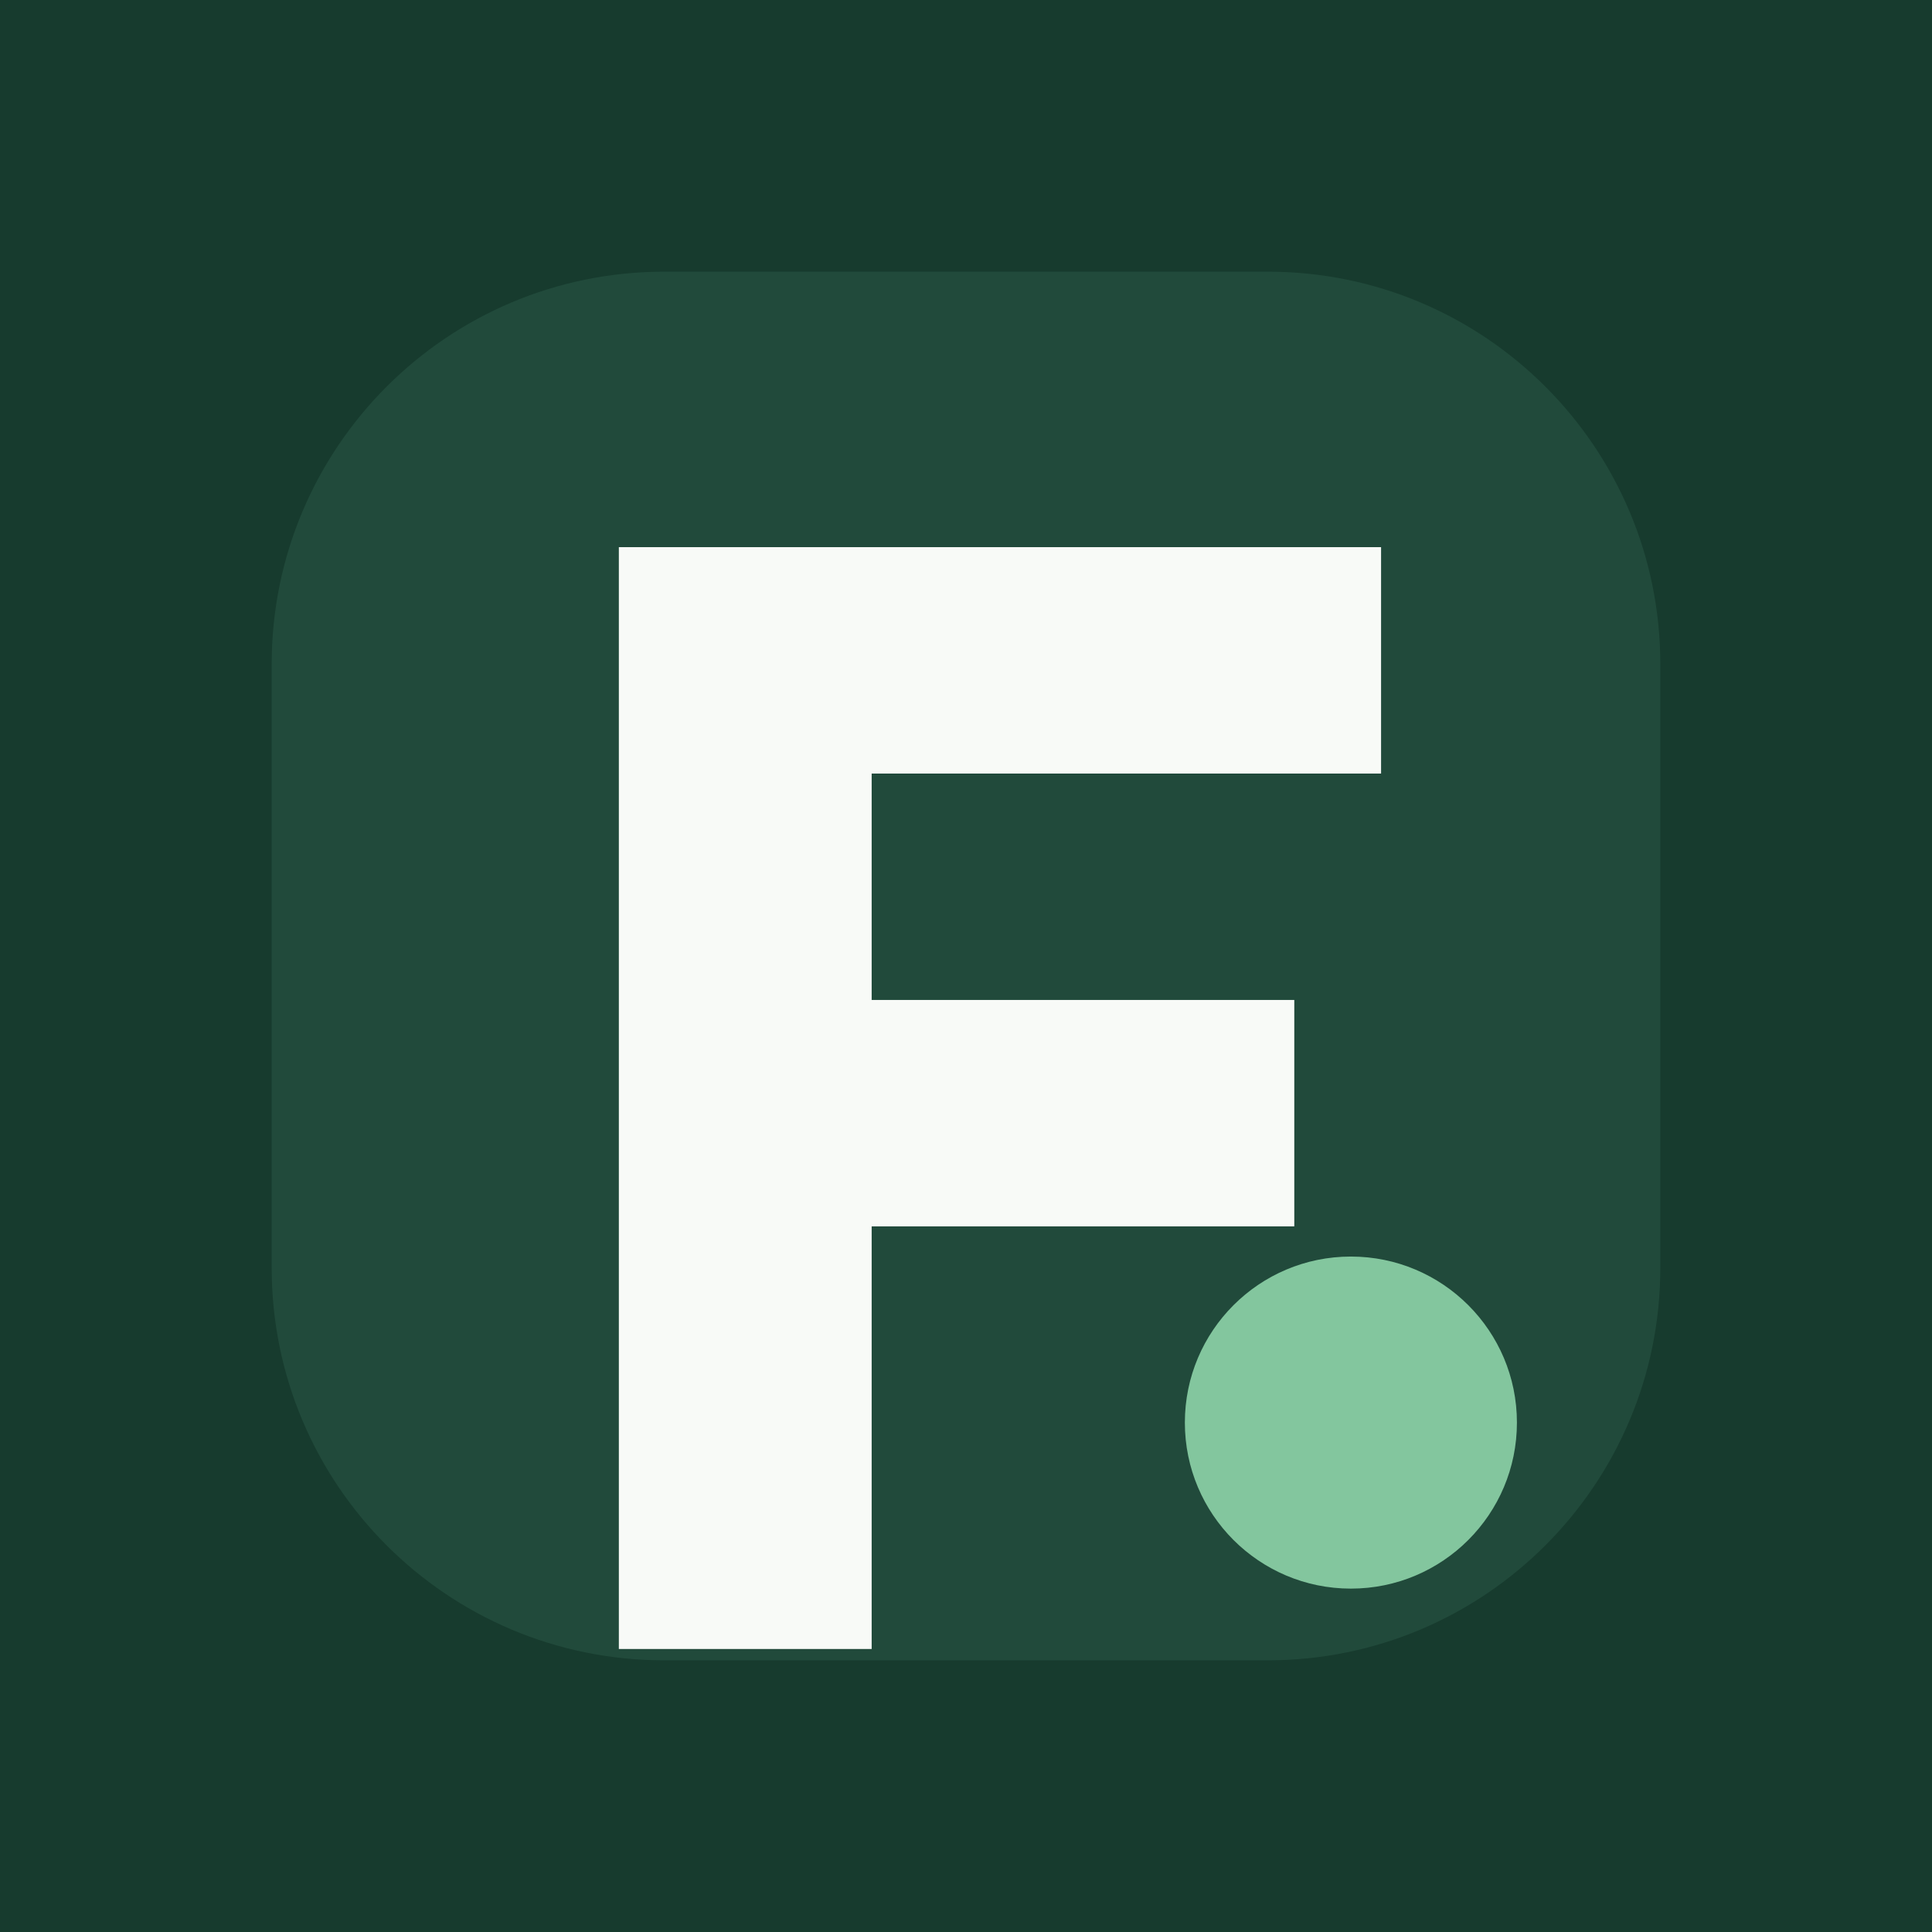
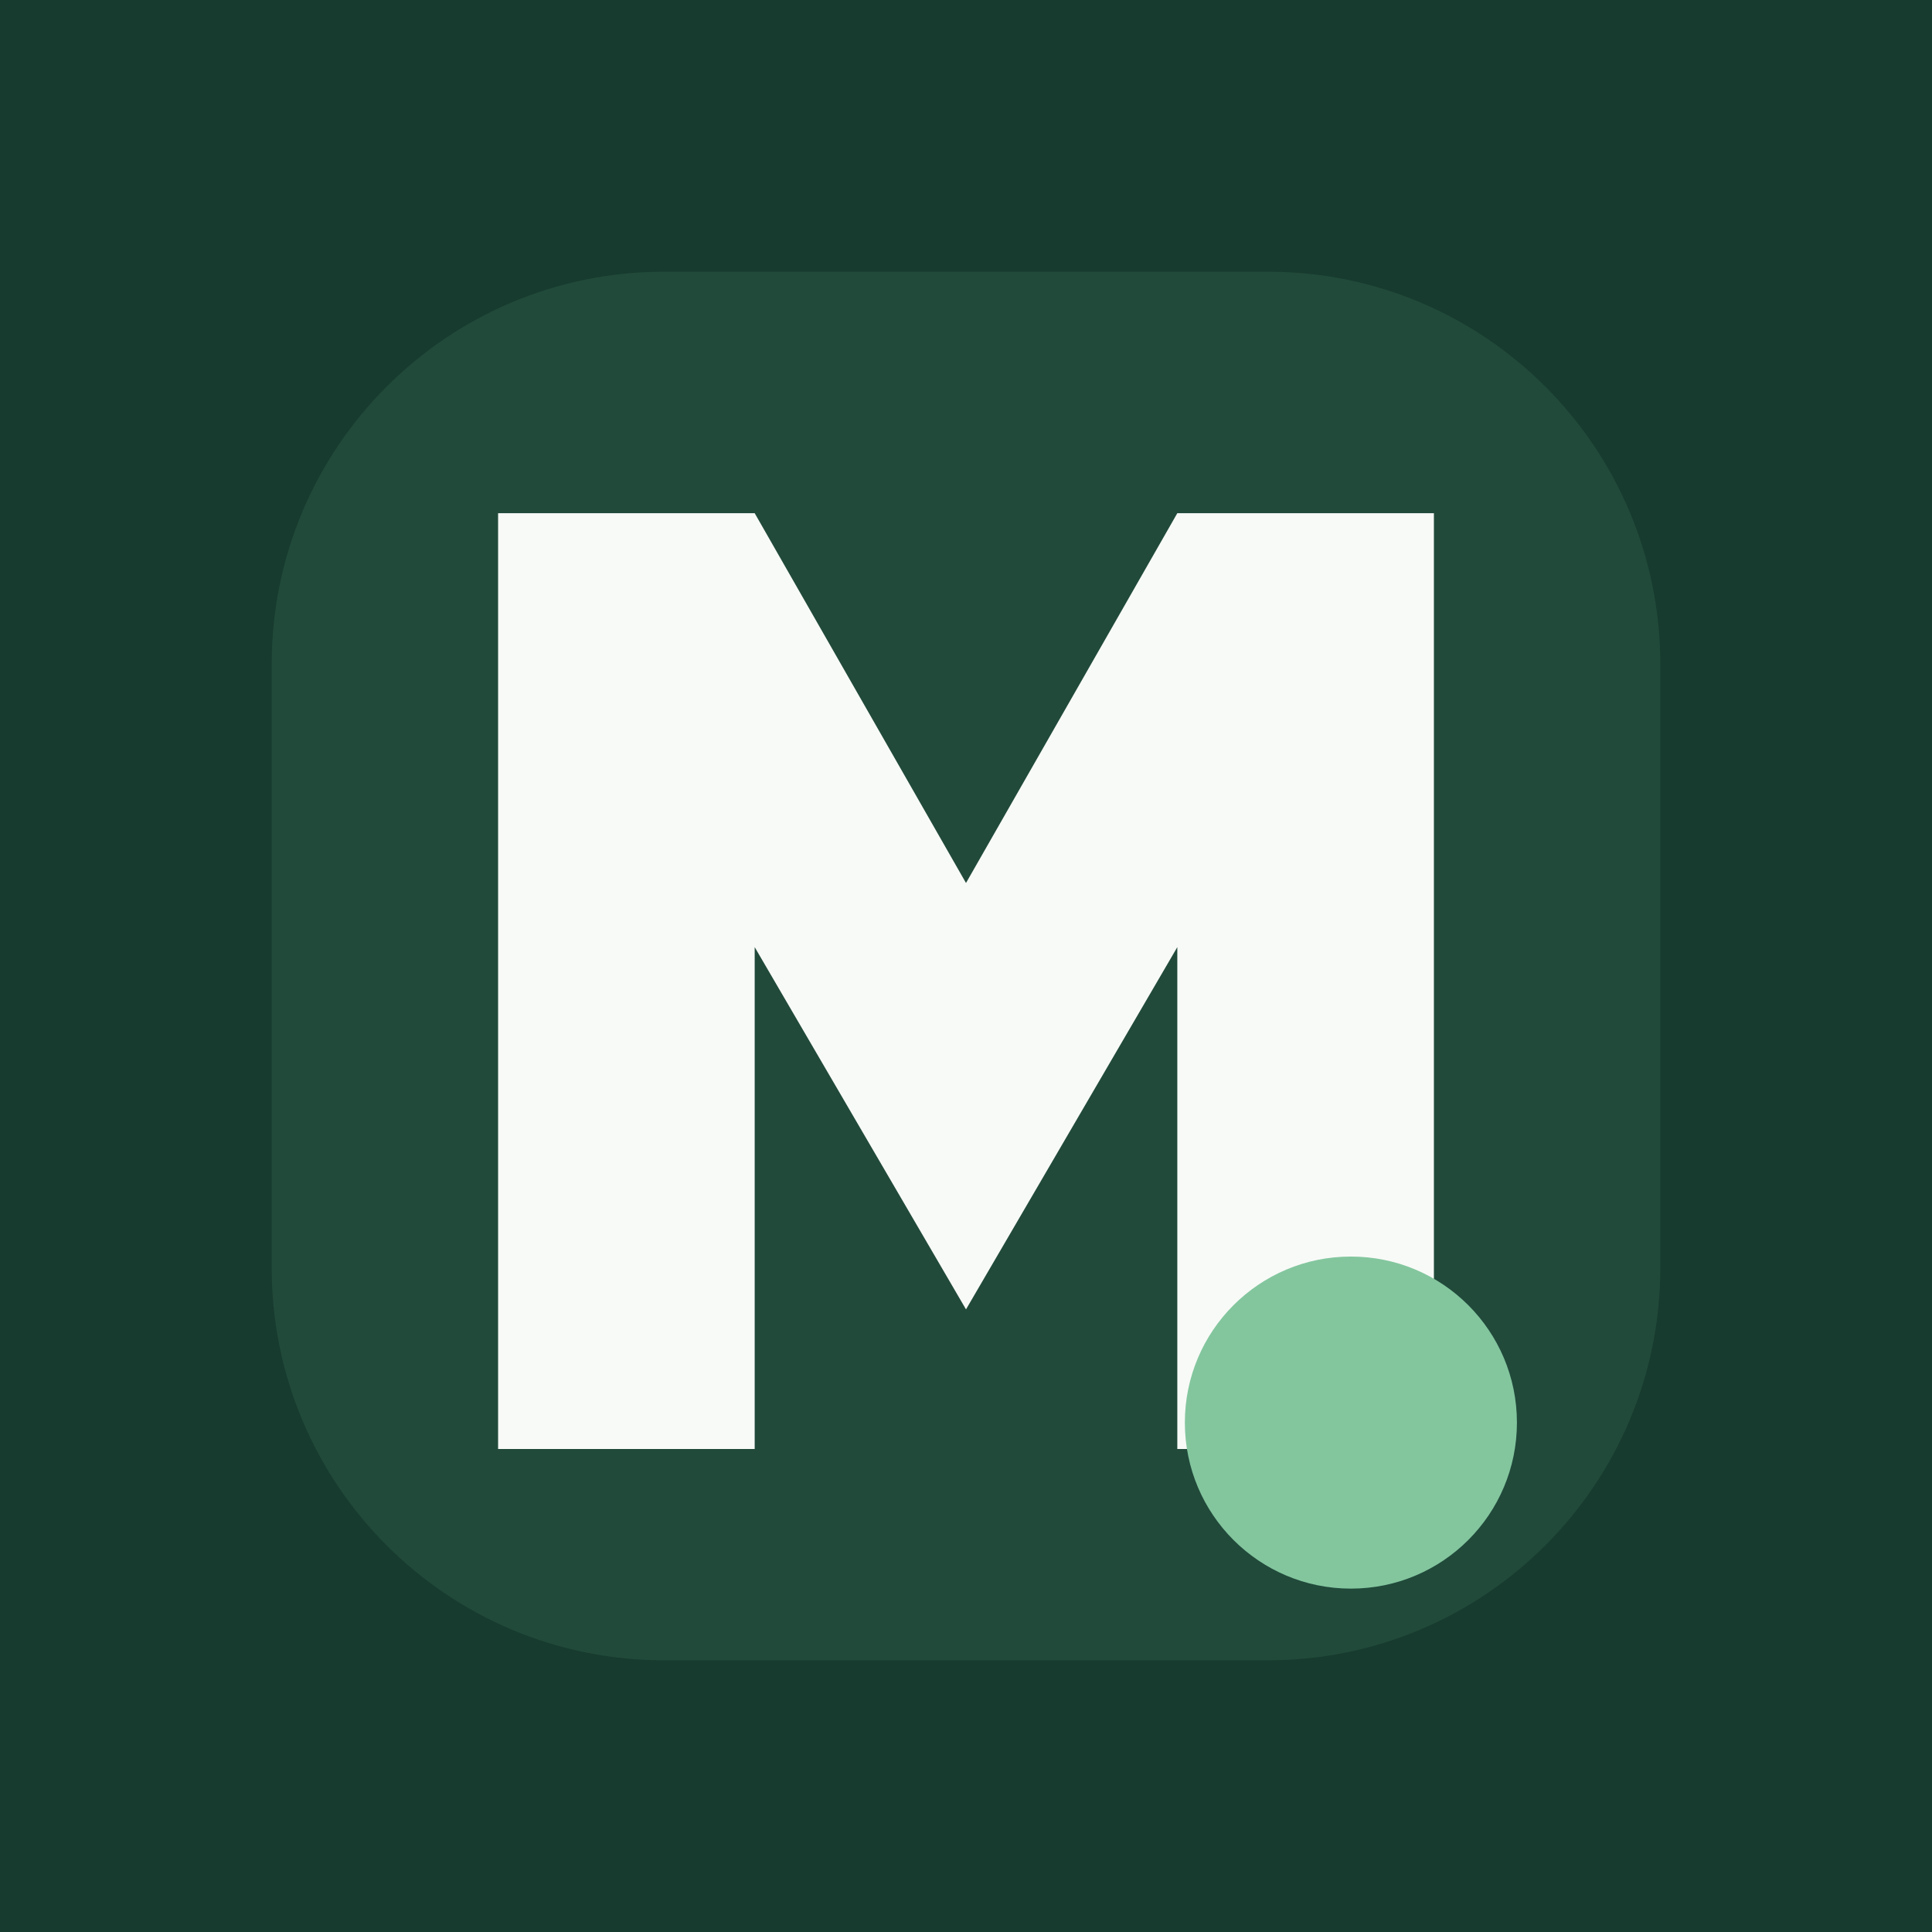
<svg xmlns="http://www.w3.org/2000/svg" width="512" height="512" viewBox="0 0 512 512">
  <rect width="512" height="512" fill="#173b2e" />
  <rect x="72" y="72" width="368" height="368" rx="104" fill="#214a3b" />
-   <path d="M164 145h202v60H231v60h112v60H231v112h-67V145Z" fill="#f8faf7" />
+   <path d="M132 384V136h68l56 98 56-98h68v248h-68V251l-56 96-56-96v133Z" fill="#f8faf7" />
  <circle cx="358" cy="377" r="44" fill="#83c69e" />
</svg>
